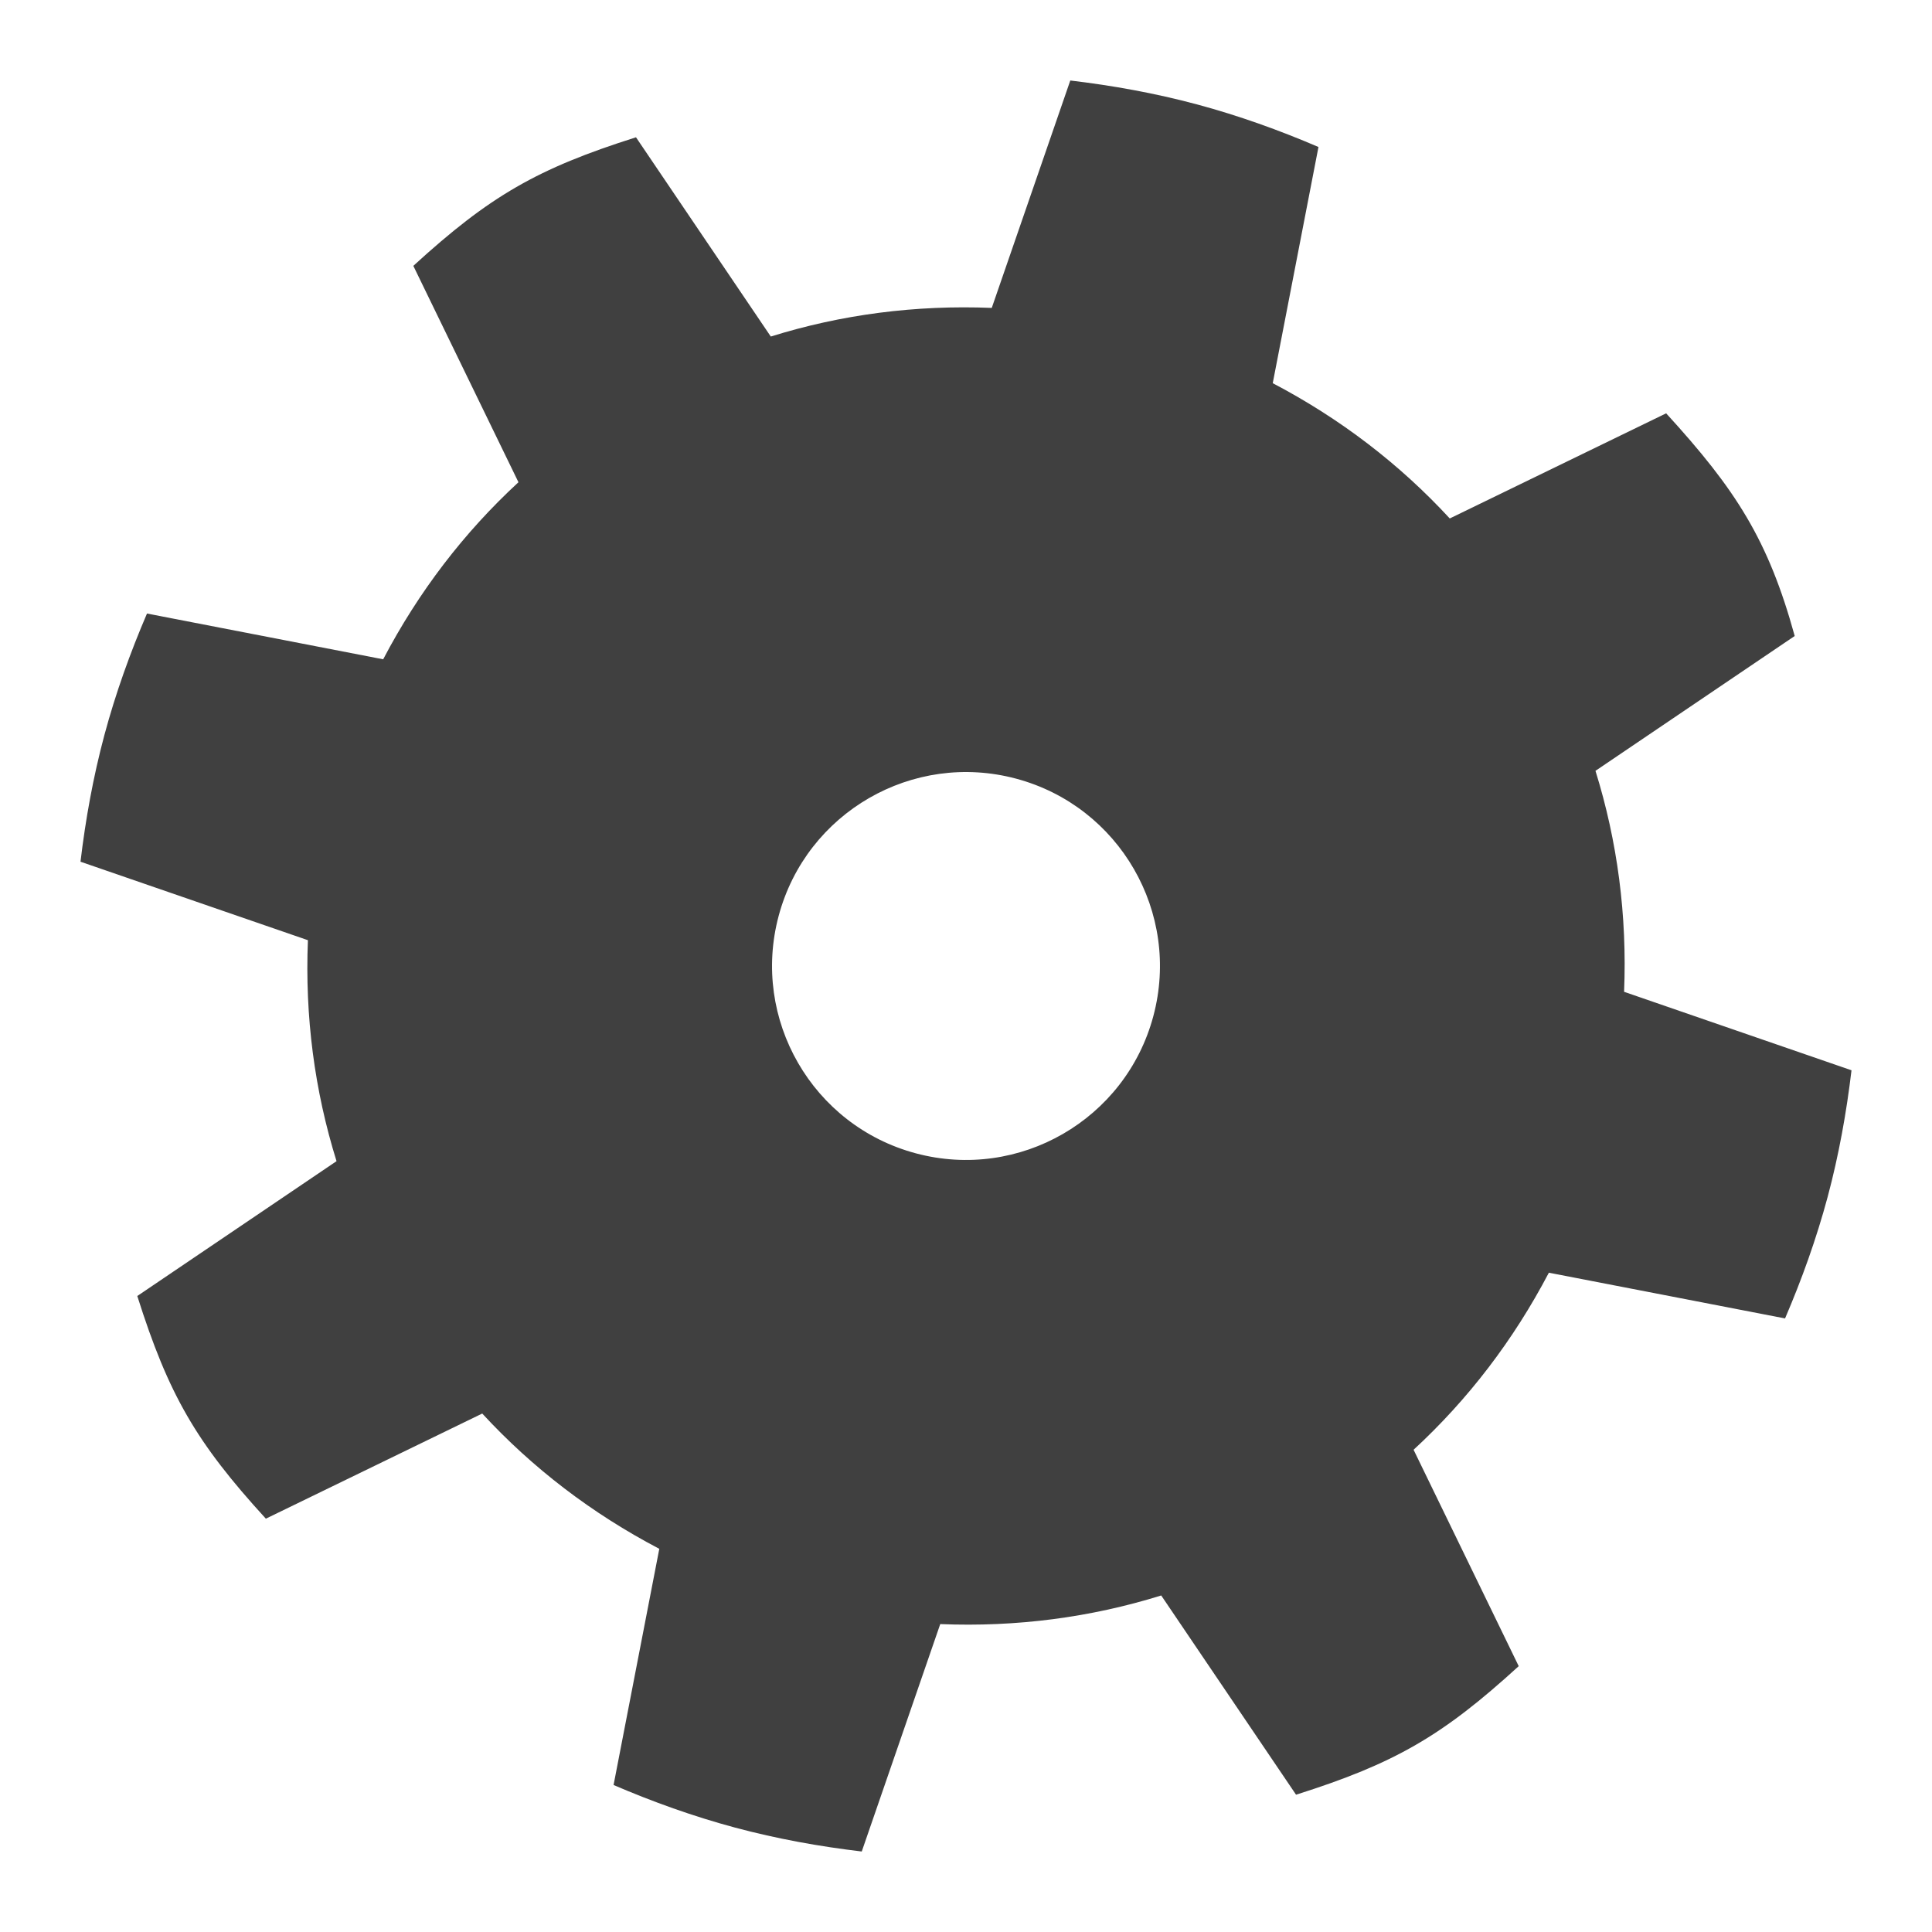
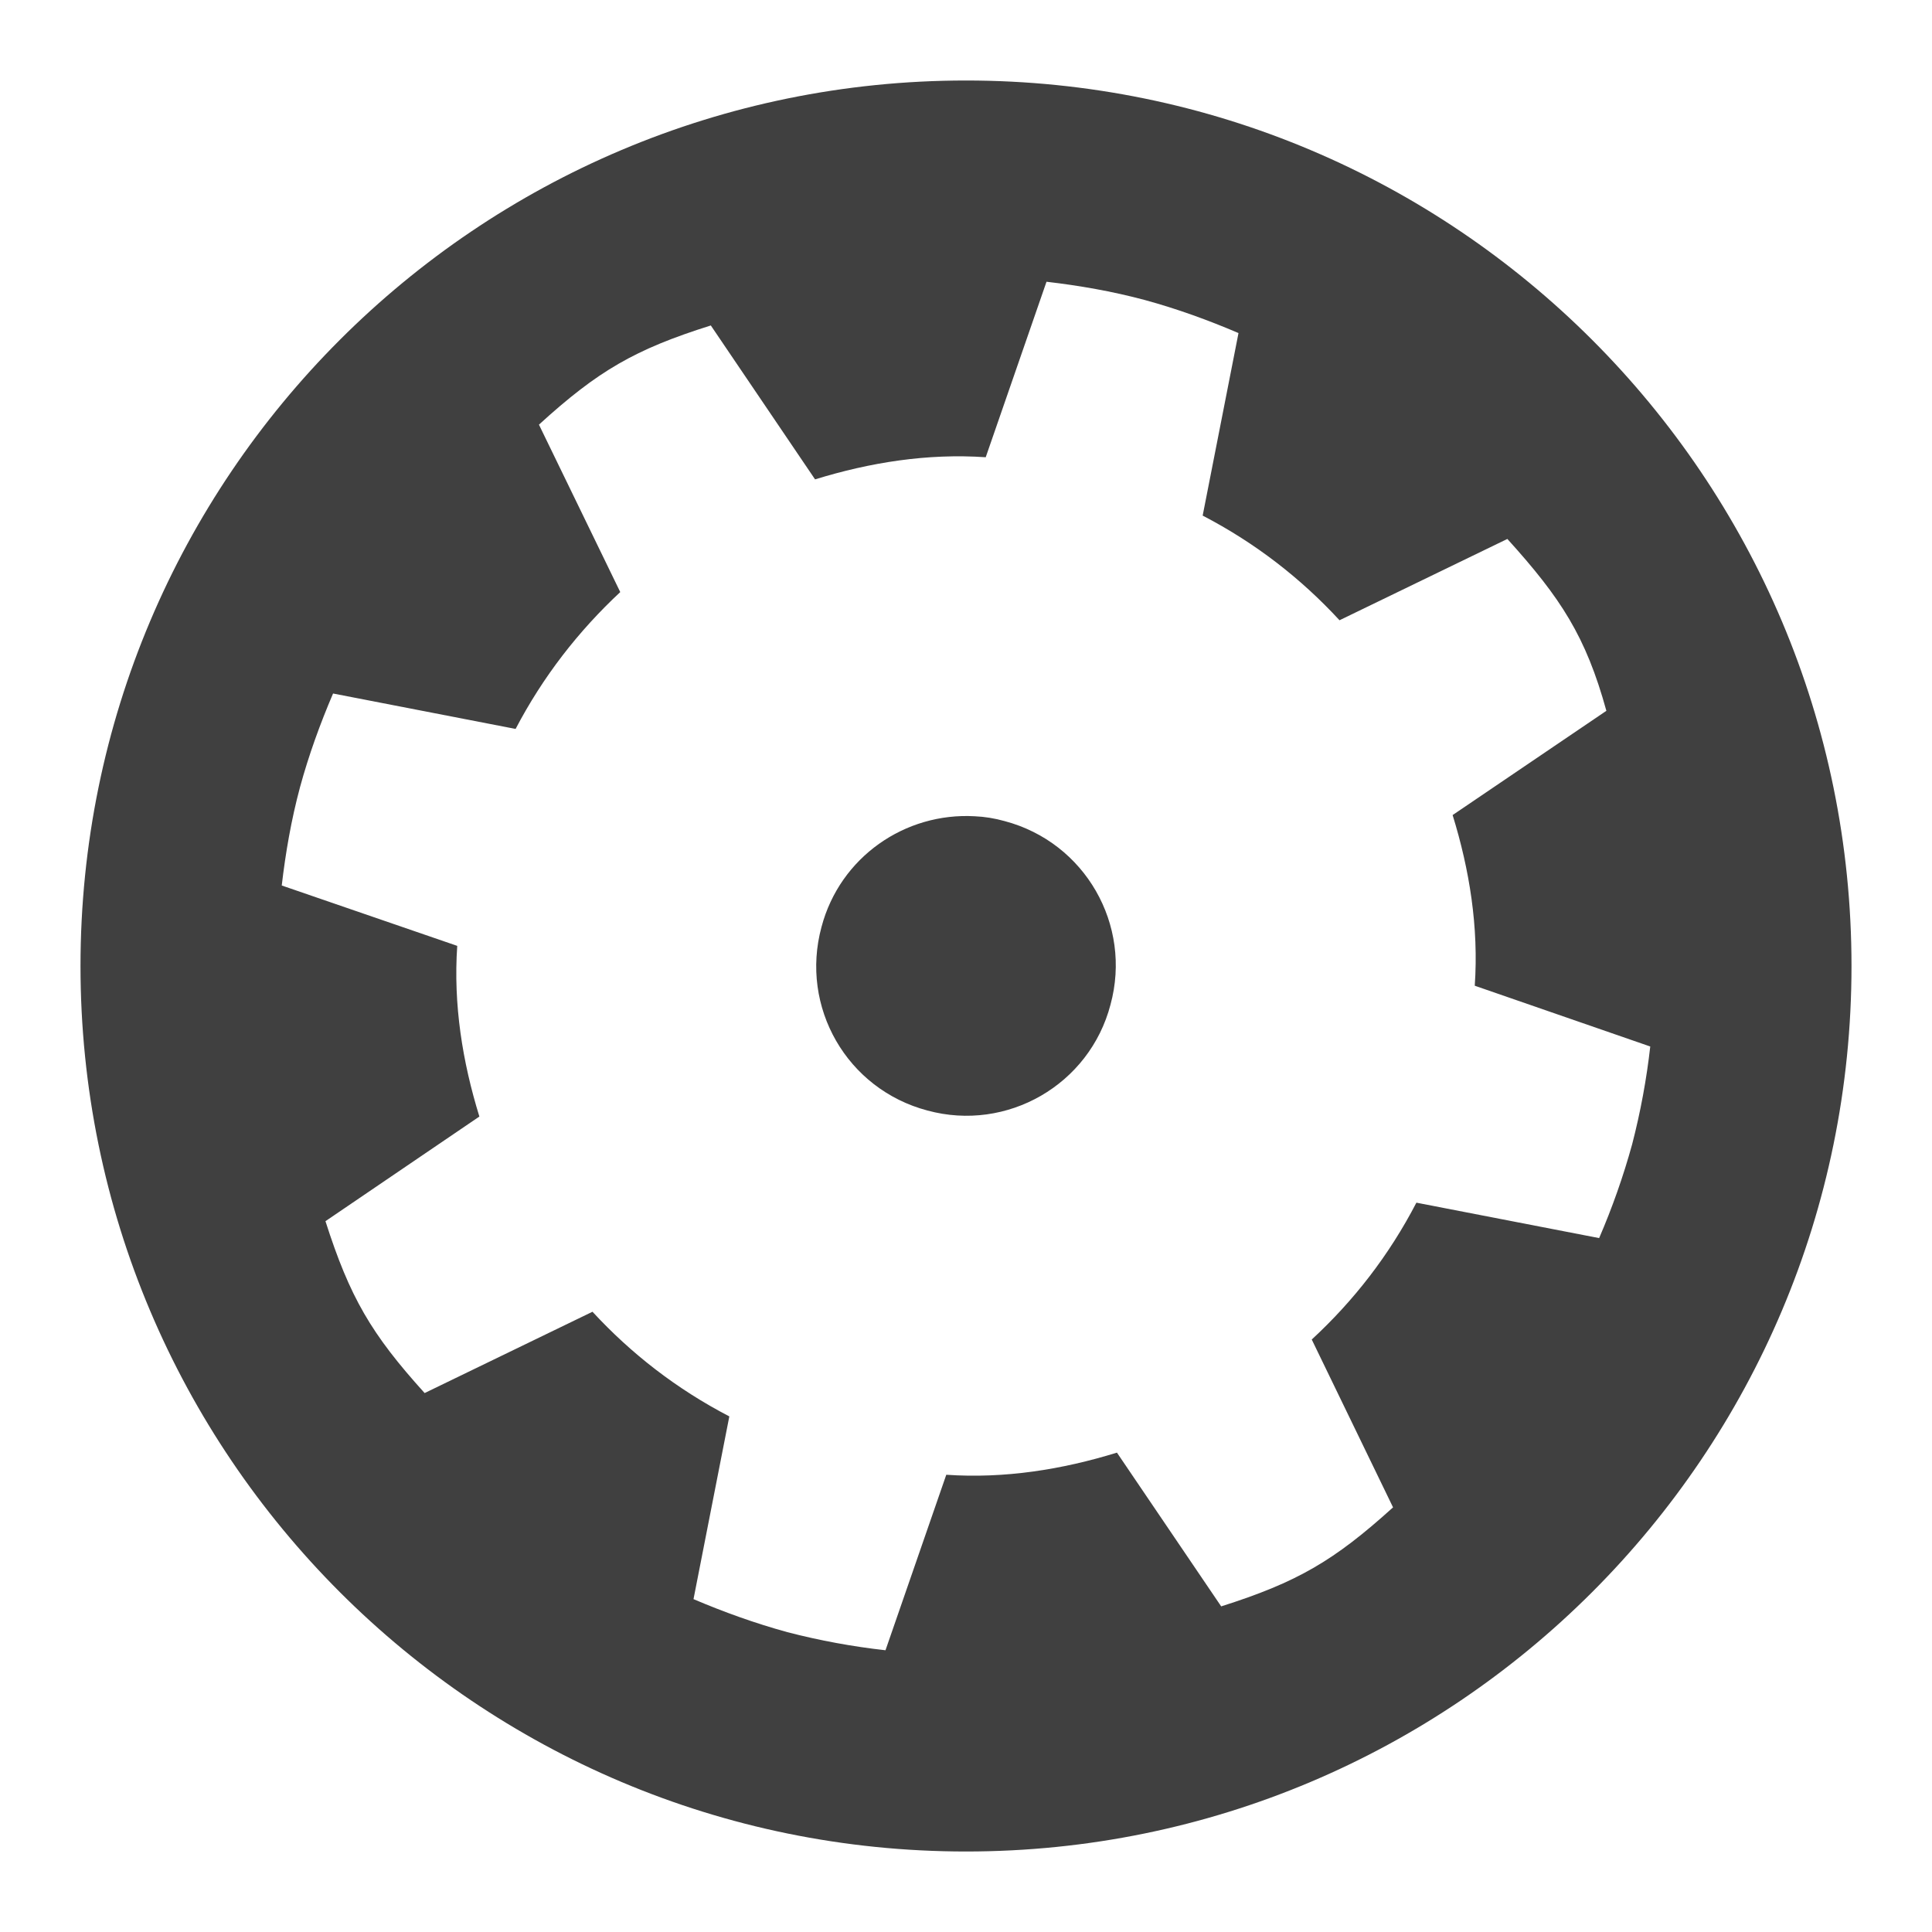
<svg xmlns="http://www.w3.org/2000/svg" xmlns:xlink="http://www.w3.org/1999/xlink" width="48" height="48">
  <defs id="acyl-settings">
    <linearGradient id="acyl-gradient" x1="0%" x2="0%" y1="0%" y2="100%">
      <stop offset="100%" style="stop-color:#404040;stop-opacity:1" />
    </linearGradient>
    <g id="acyl-filter">
  </g>
    <g id="acyl-drawing">
-       <path id="path-main" d="M 29.736,2.593 C 28.69,2.313 27.635,2.124 26.591,2 L 24.64,7.65 C 22.746,7.573 20.906,7.813 19.15,8.361 L 15.801,3.411 c -2.453,0.777 -3.633,1.458 -5.532,3.194 l 2.612,5.376 c -1.352,1.247 -2.481,2.72 -3.361,4.399 L 3.652,15.243 C 3.237,16.211 2.874,17.218 2.593,18.264 2.313,19.31 2.124,20.365 2,21.409 l 5.65,1.95 c -0.077,1.894 0.164,3.734 0.711,5.49 l -4.95,3.35 c 0.777,2.453 1.458,3.633 3.194,5.532 l 5.376,-2.612 c 1.247,1.352 2.72,2.481 4.399,3.361 l -1.136,5.868 c 0.967,0.415 1.975,0.778 3.021,1.059 1.046,0.28 2.1,0.469 3.145,0.593 l 1.95,-5.65 c 1.894,0.077 3.734,-0.164 5.49,-0.711 l 3.35,4.95 c 2.453,-0.777 3.633,-1.458 5.532,-3.194 l -2.612,-5.376 c 1.352,-1.247 2.481,-2.72 3.361,-4.399 l 5.868,1.136 c 0.415,-0.967 0.778,-1.975 1.059,-3.021 C 45.687,28.69 45.876,27.635 46,26.591 l -5.65,-1.95 c 0.077,-1.894 -0.164,-3.734 -0.711,-5.49 l 4.95,-3.35 c -0.657,-2.386 -1.458,-3.633 -3.194,-5.532 l -5.376,2.612 C 34.772,11.529 33.299,10.4 31.621,9.52 L 32.757,3.652 C 31.789,3.237 30.782,2.874 29.736,2.593 z M 25.247,19.346 c 2.569,0.688 4.095,3.332 3.407,5.901 -0.688,2.569 -3.332,4.095 -5.901,3.407 -2.569,-0.688 -4.095,-3.332 -3.407,-5.901 0.688,-2.569 3.332,-4.095 5.901,-3.407 z" />
+       <path d="M 24 2 A 22 22 0 0 0 2 24 A 22 22 0 0 0 24 46 A 22 22 0 0 0 46 24 A 22 22 0 0 0 24 2 z M 26 7 C 26.81 7.094 27.63 7.236 28.44 7.453 C 29.24 7.671 30.02 7.954 30.77 8.275 L 29.88 12.81 C 31.19 13.49 32.32 14.37 33.28 15.41 L 37.45 13.39 C 38.78 14.86 39.4 15.81 39.91 17.66 L 36.09 20.25 C 36.51 21.61 36.74 23.03 36.64 24.49 L 41 26 C 40.91 26.8 40.76 27.62 40.55 28.43 C 40.33 29.23 40.05 30.02 39.73 30.76 L 35.19 29.88 C 34.51 31.19 33.63 32.32 32.59 33.28 L 34.61 37.45 C 33.14 38.78 32.23 39.31 30.34 39.91 L 27.75 36.09 C 26.39 36.51 24.96 36.74 23.51 36.64 L 22 41 C 21.19 40.91 20.37 40.76 19.56 40.55 C 18.76 40.33 17.98 40.05 17.23 39.73 L 18.12 35.19 C 16.81 34.51 15.68 33.63 14.72 32.59 L 10.55 34.61 C 9.22 33.14 8.691 32.23 8.086 30.34 L 11.91 27.74 C 11.49 26.38 11.26 24.96 11.36 23.5 L 7 22 C 7.094 21.19 7.236 20.37 7.453 19.56 C 7.671 18.76 7.954 17.98 8.275 17.23 L 12.81 18.11 C 13.49 16.81 14.37 15.68 15.41 14.71 L 13.39 10.55 C 14.86 9.211 15.77 8.681 17.66 8.086 L 20.25 11.91 C 21.61 11.49 23.04 11.26 24.49 11.36 L 26 7 z M 24.22 20.28 C 22.49 20.18 20.87 21.29 20.41 23.03 C 19.87 25.02 21.04 27.06 23.04 27.59 C 25.02 28.13 27.07 26.95 27.59 24.96 C 28.13 22.98 26.96 20.93 24.96 20.4 C 24.71 20.33 24.46 20.29 24.22 20.28 z" id="path-main" />
    </g>
  </defs>
  <g id="acyl-visual">
    <use id="visible1" style="fill:url(#acyl-gradient)" xlink:href="#acyl-drawing" />
  </g>
</svg>
